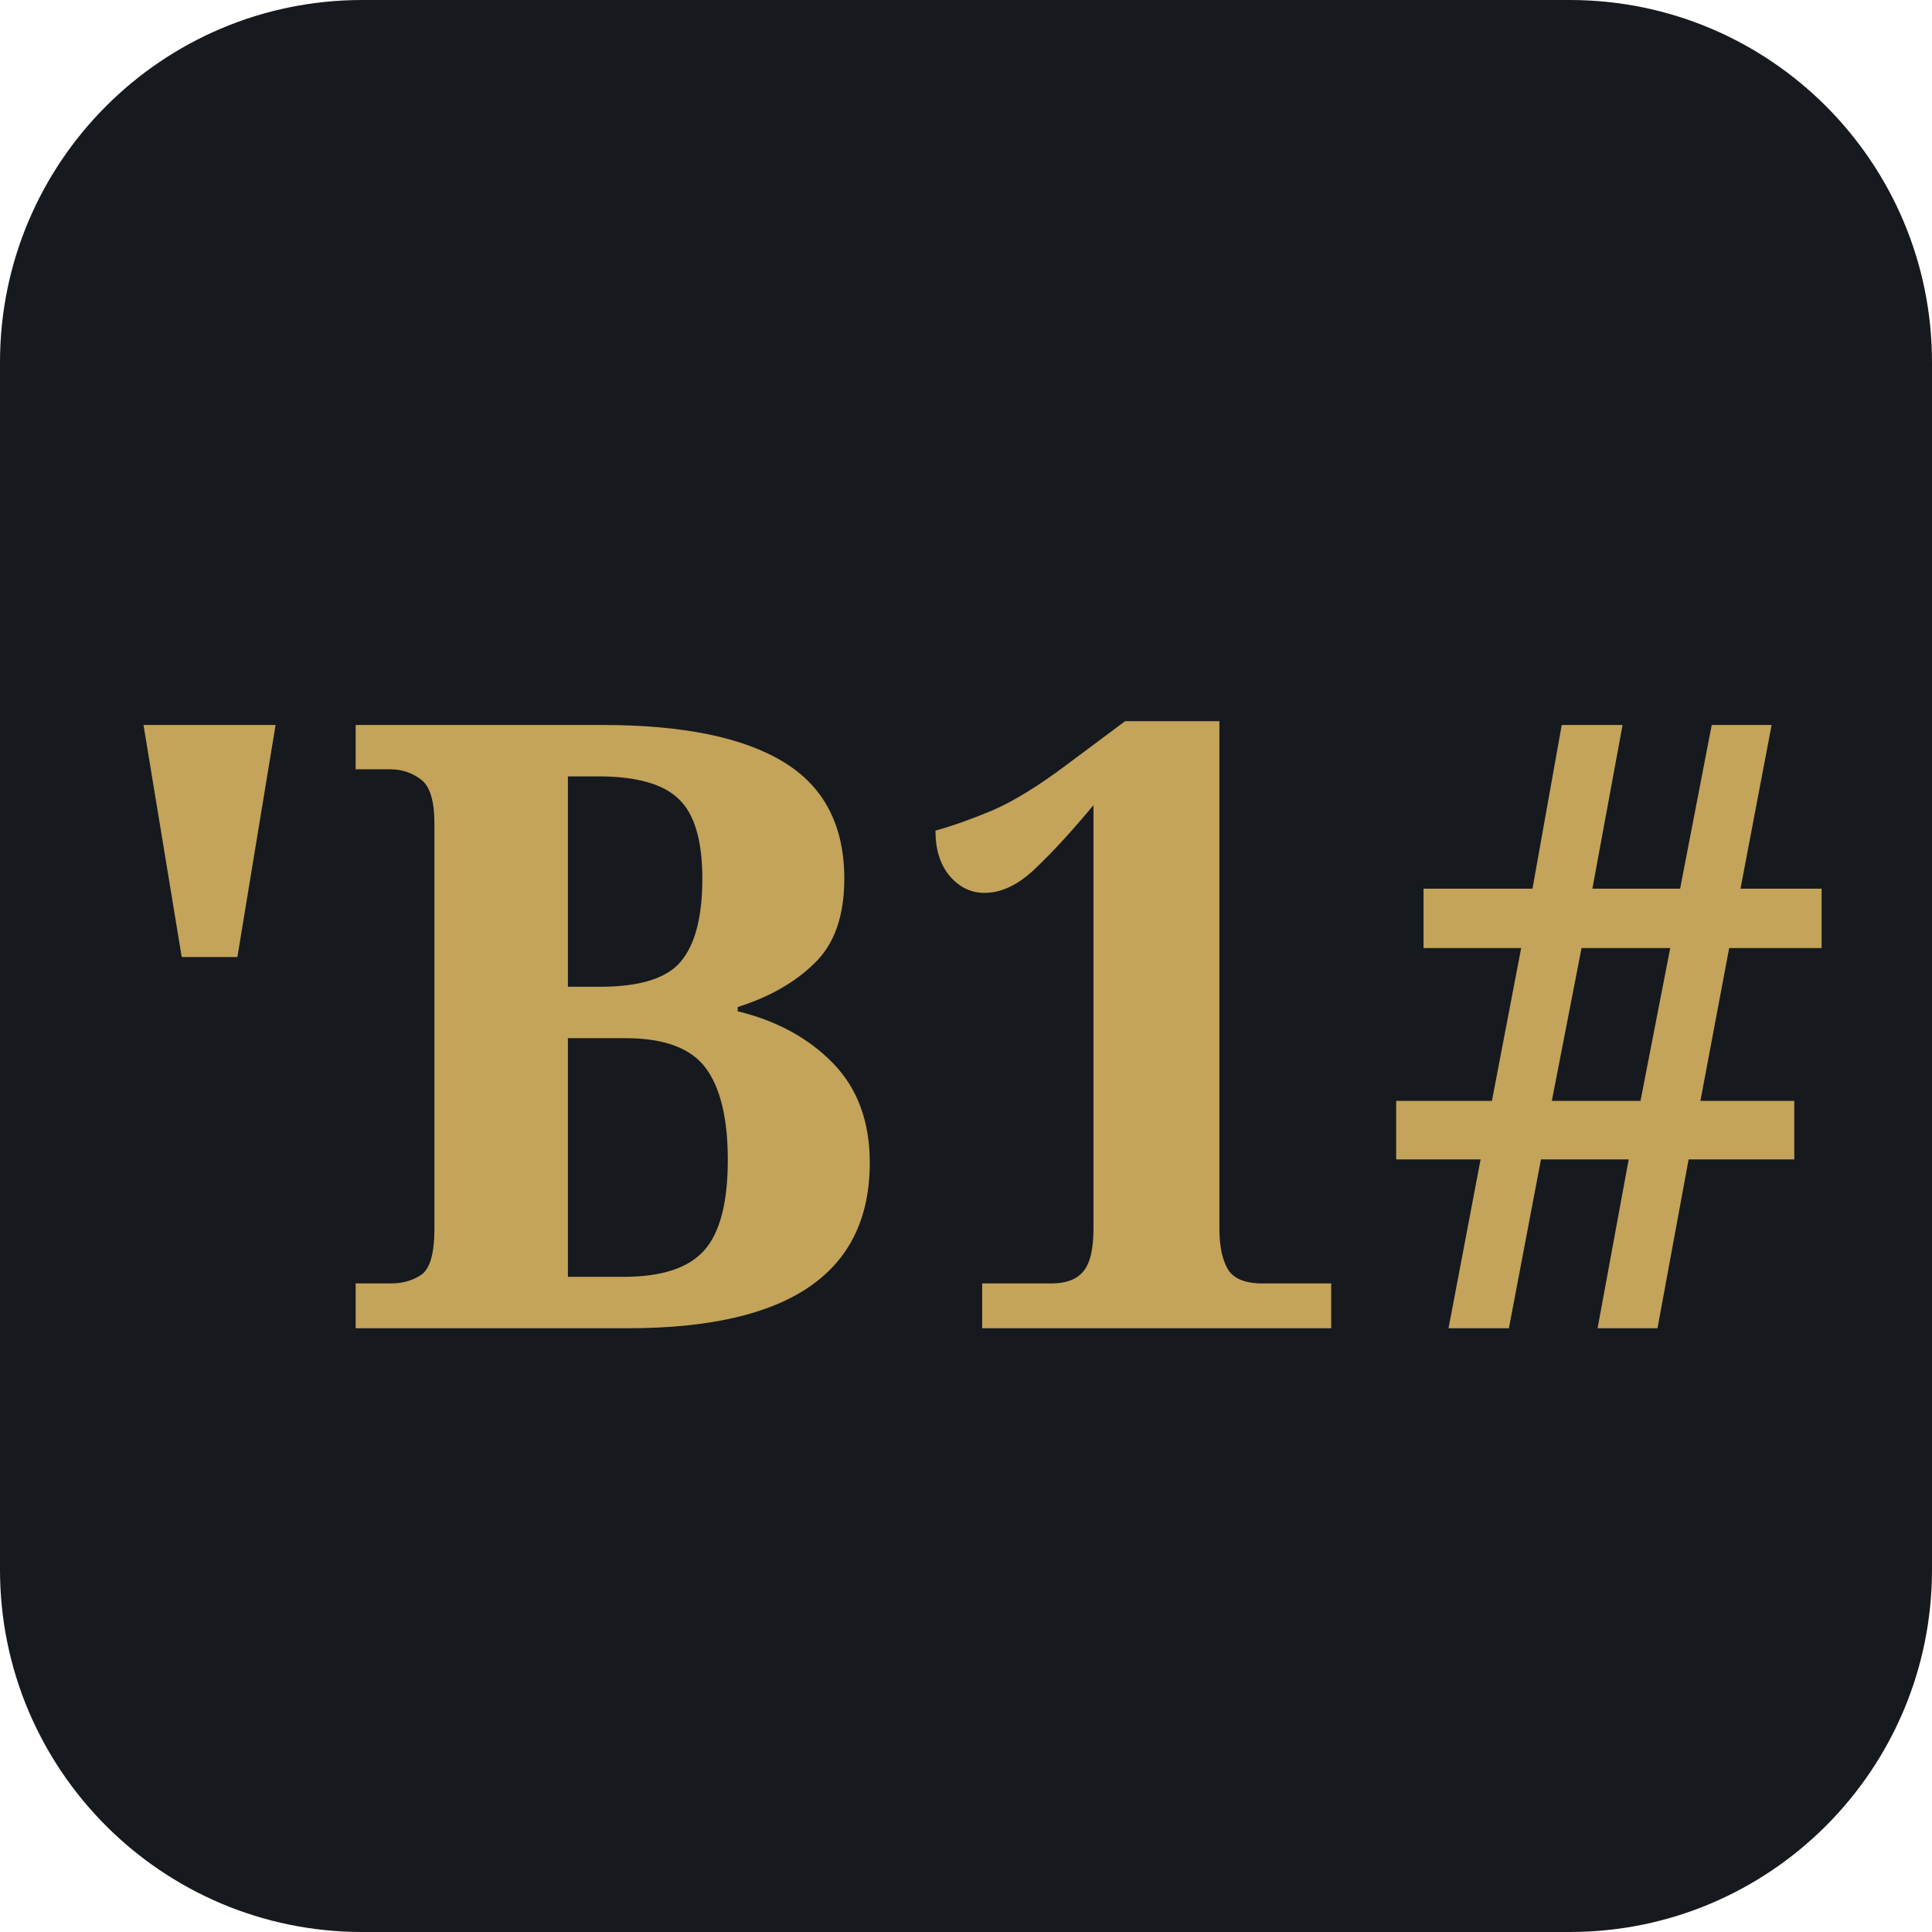
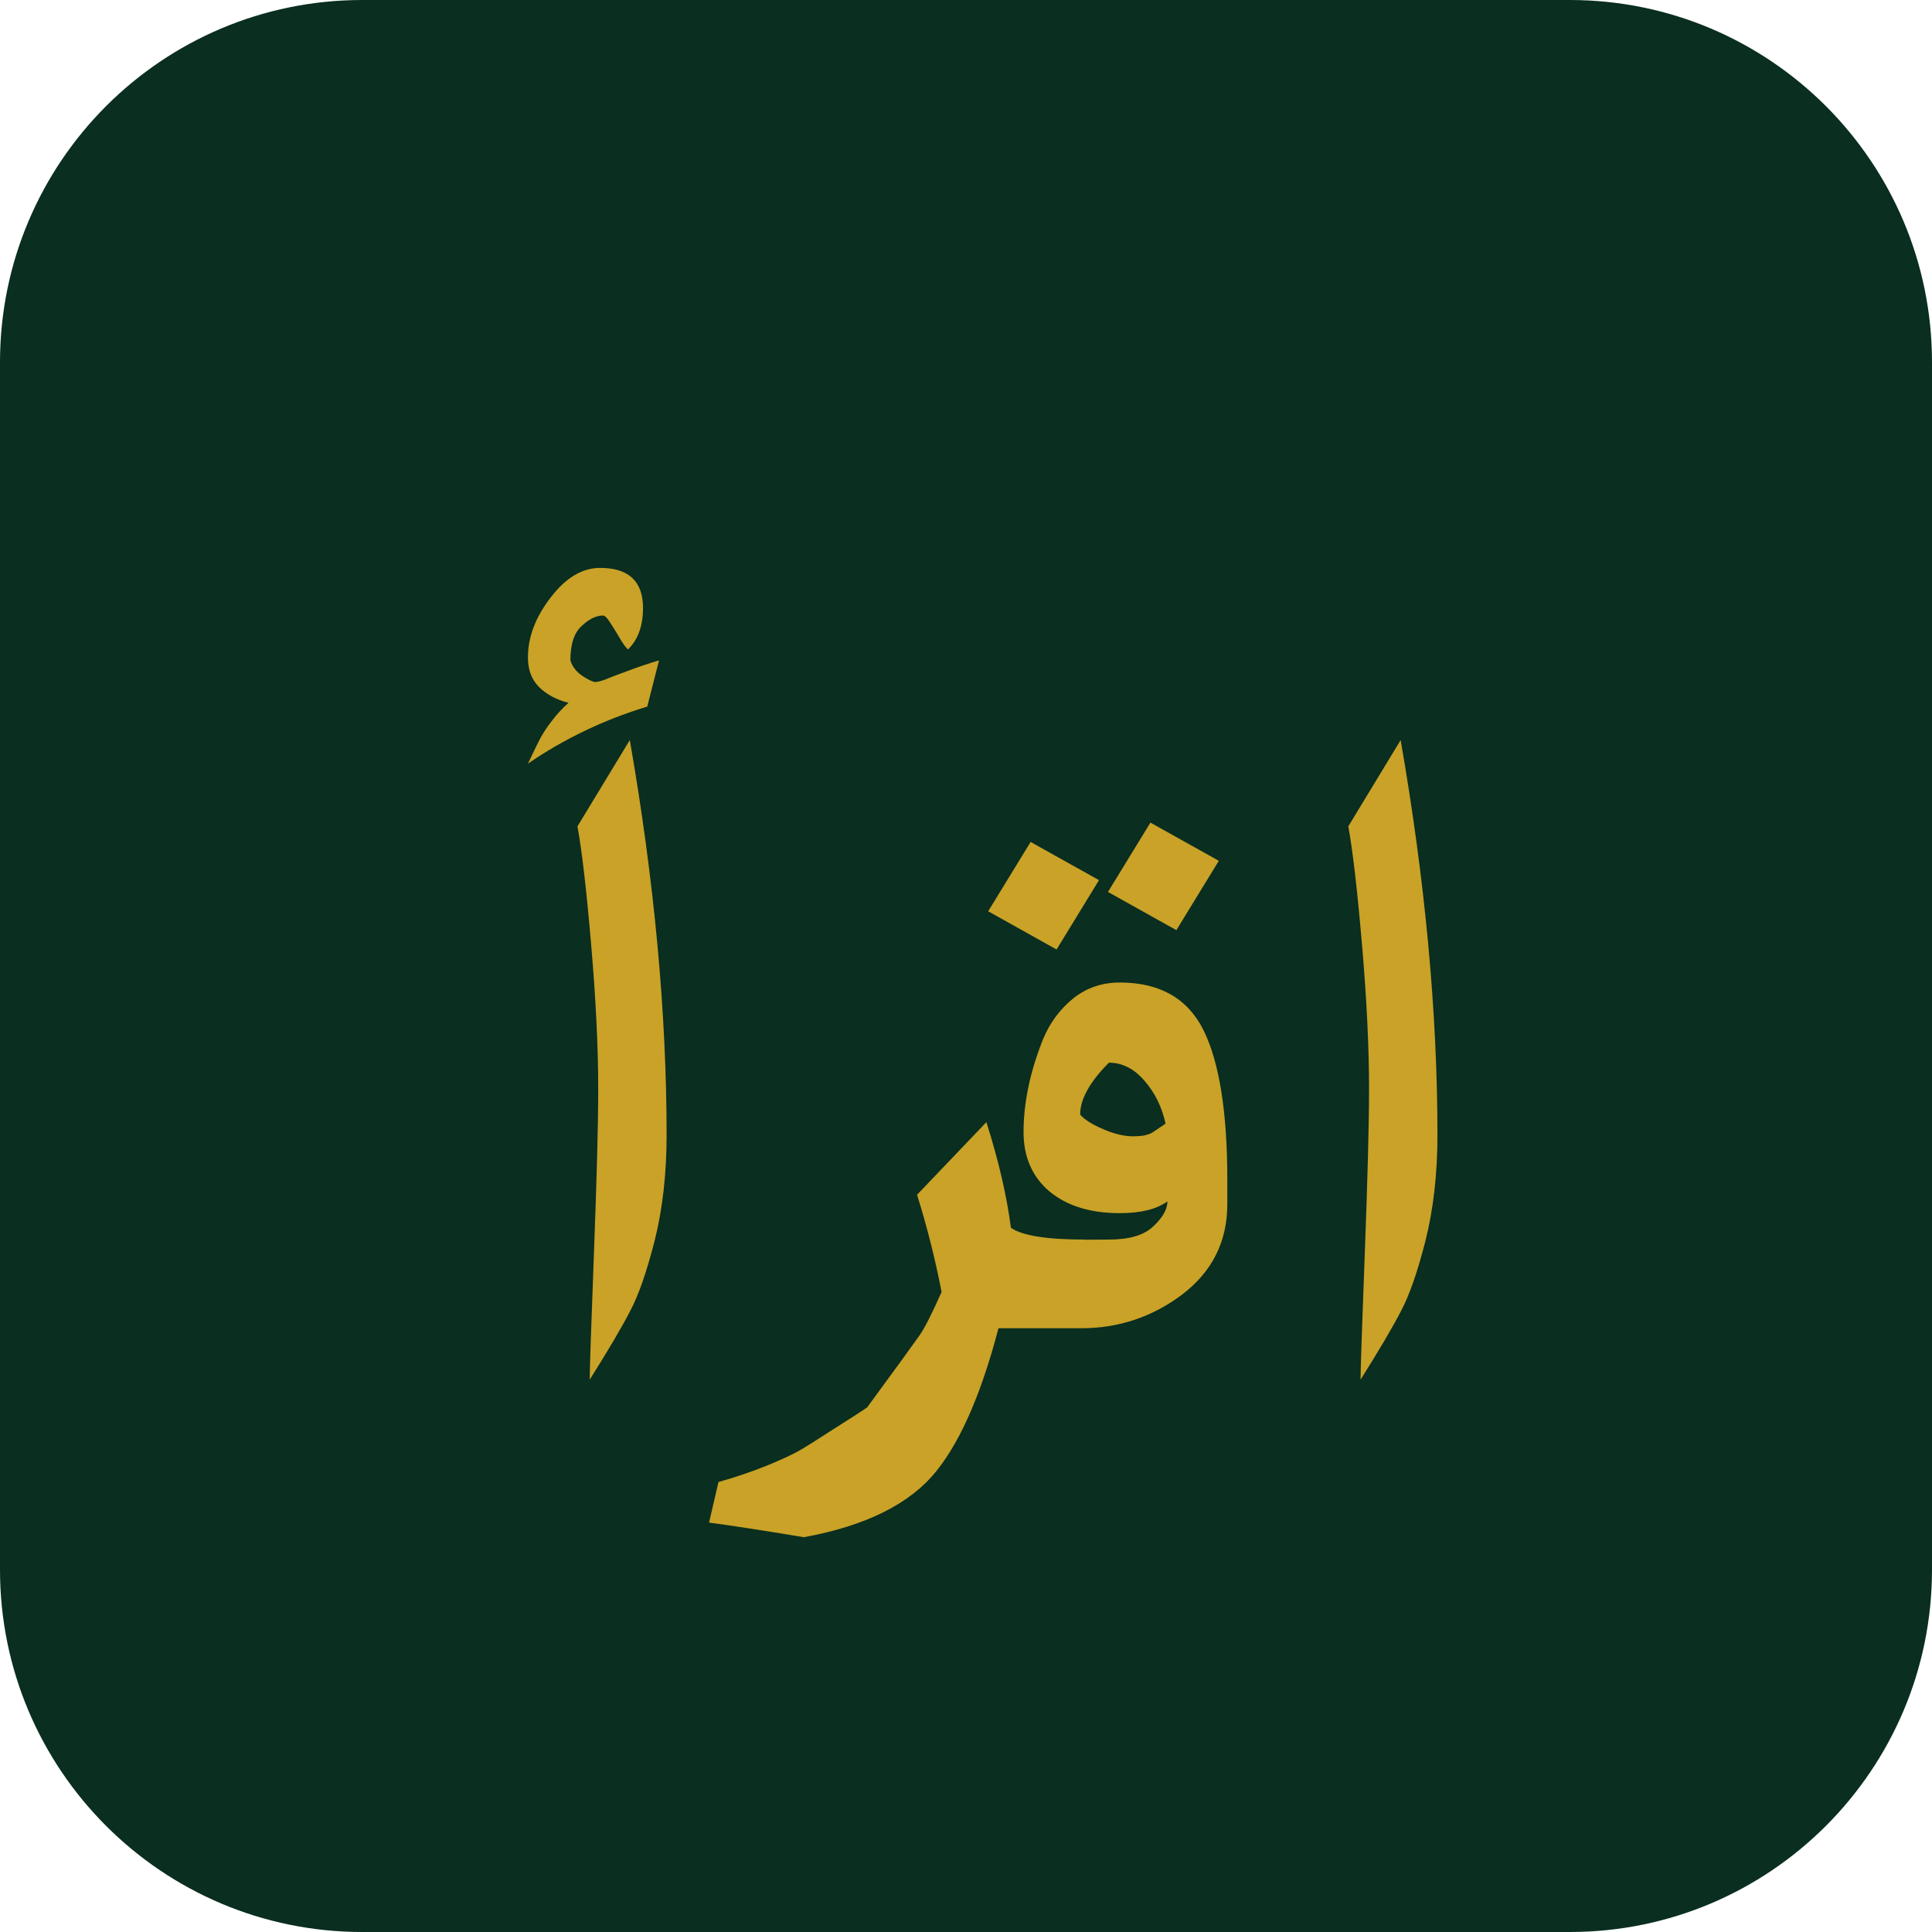
- <svg xmlns="http://www.w3.org/2000/svg" viewBox="0 0 64 64" role="img" aria-label="'B1#">
-   <rect width="64" height="64" rx="12" fill="#161A1E" />
-   <text x="32" y="44" text-anchor="middle" font-family="serif" font-size="28" font-weight="700" fill="#C4A35A">'B1#</text>
+ <svg xmlns="http://www.w3.org/2000/svg" viewBox="0 0 64 64" role="img" aria-label="اقرأ">
+   <rect width="64" height="64" rx="12" fill="#0A2E1F" />
+   <text x="32" y="44" text-anchor="middle" font-family="serif" font-size="28" font-weight="700" fill="#C9A227">اقرأ</text>
</svg>
